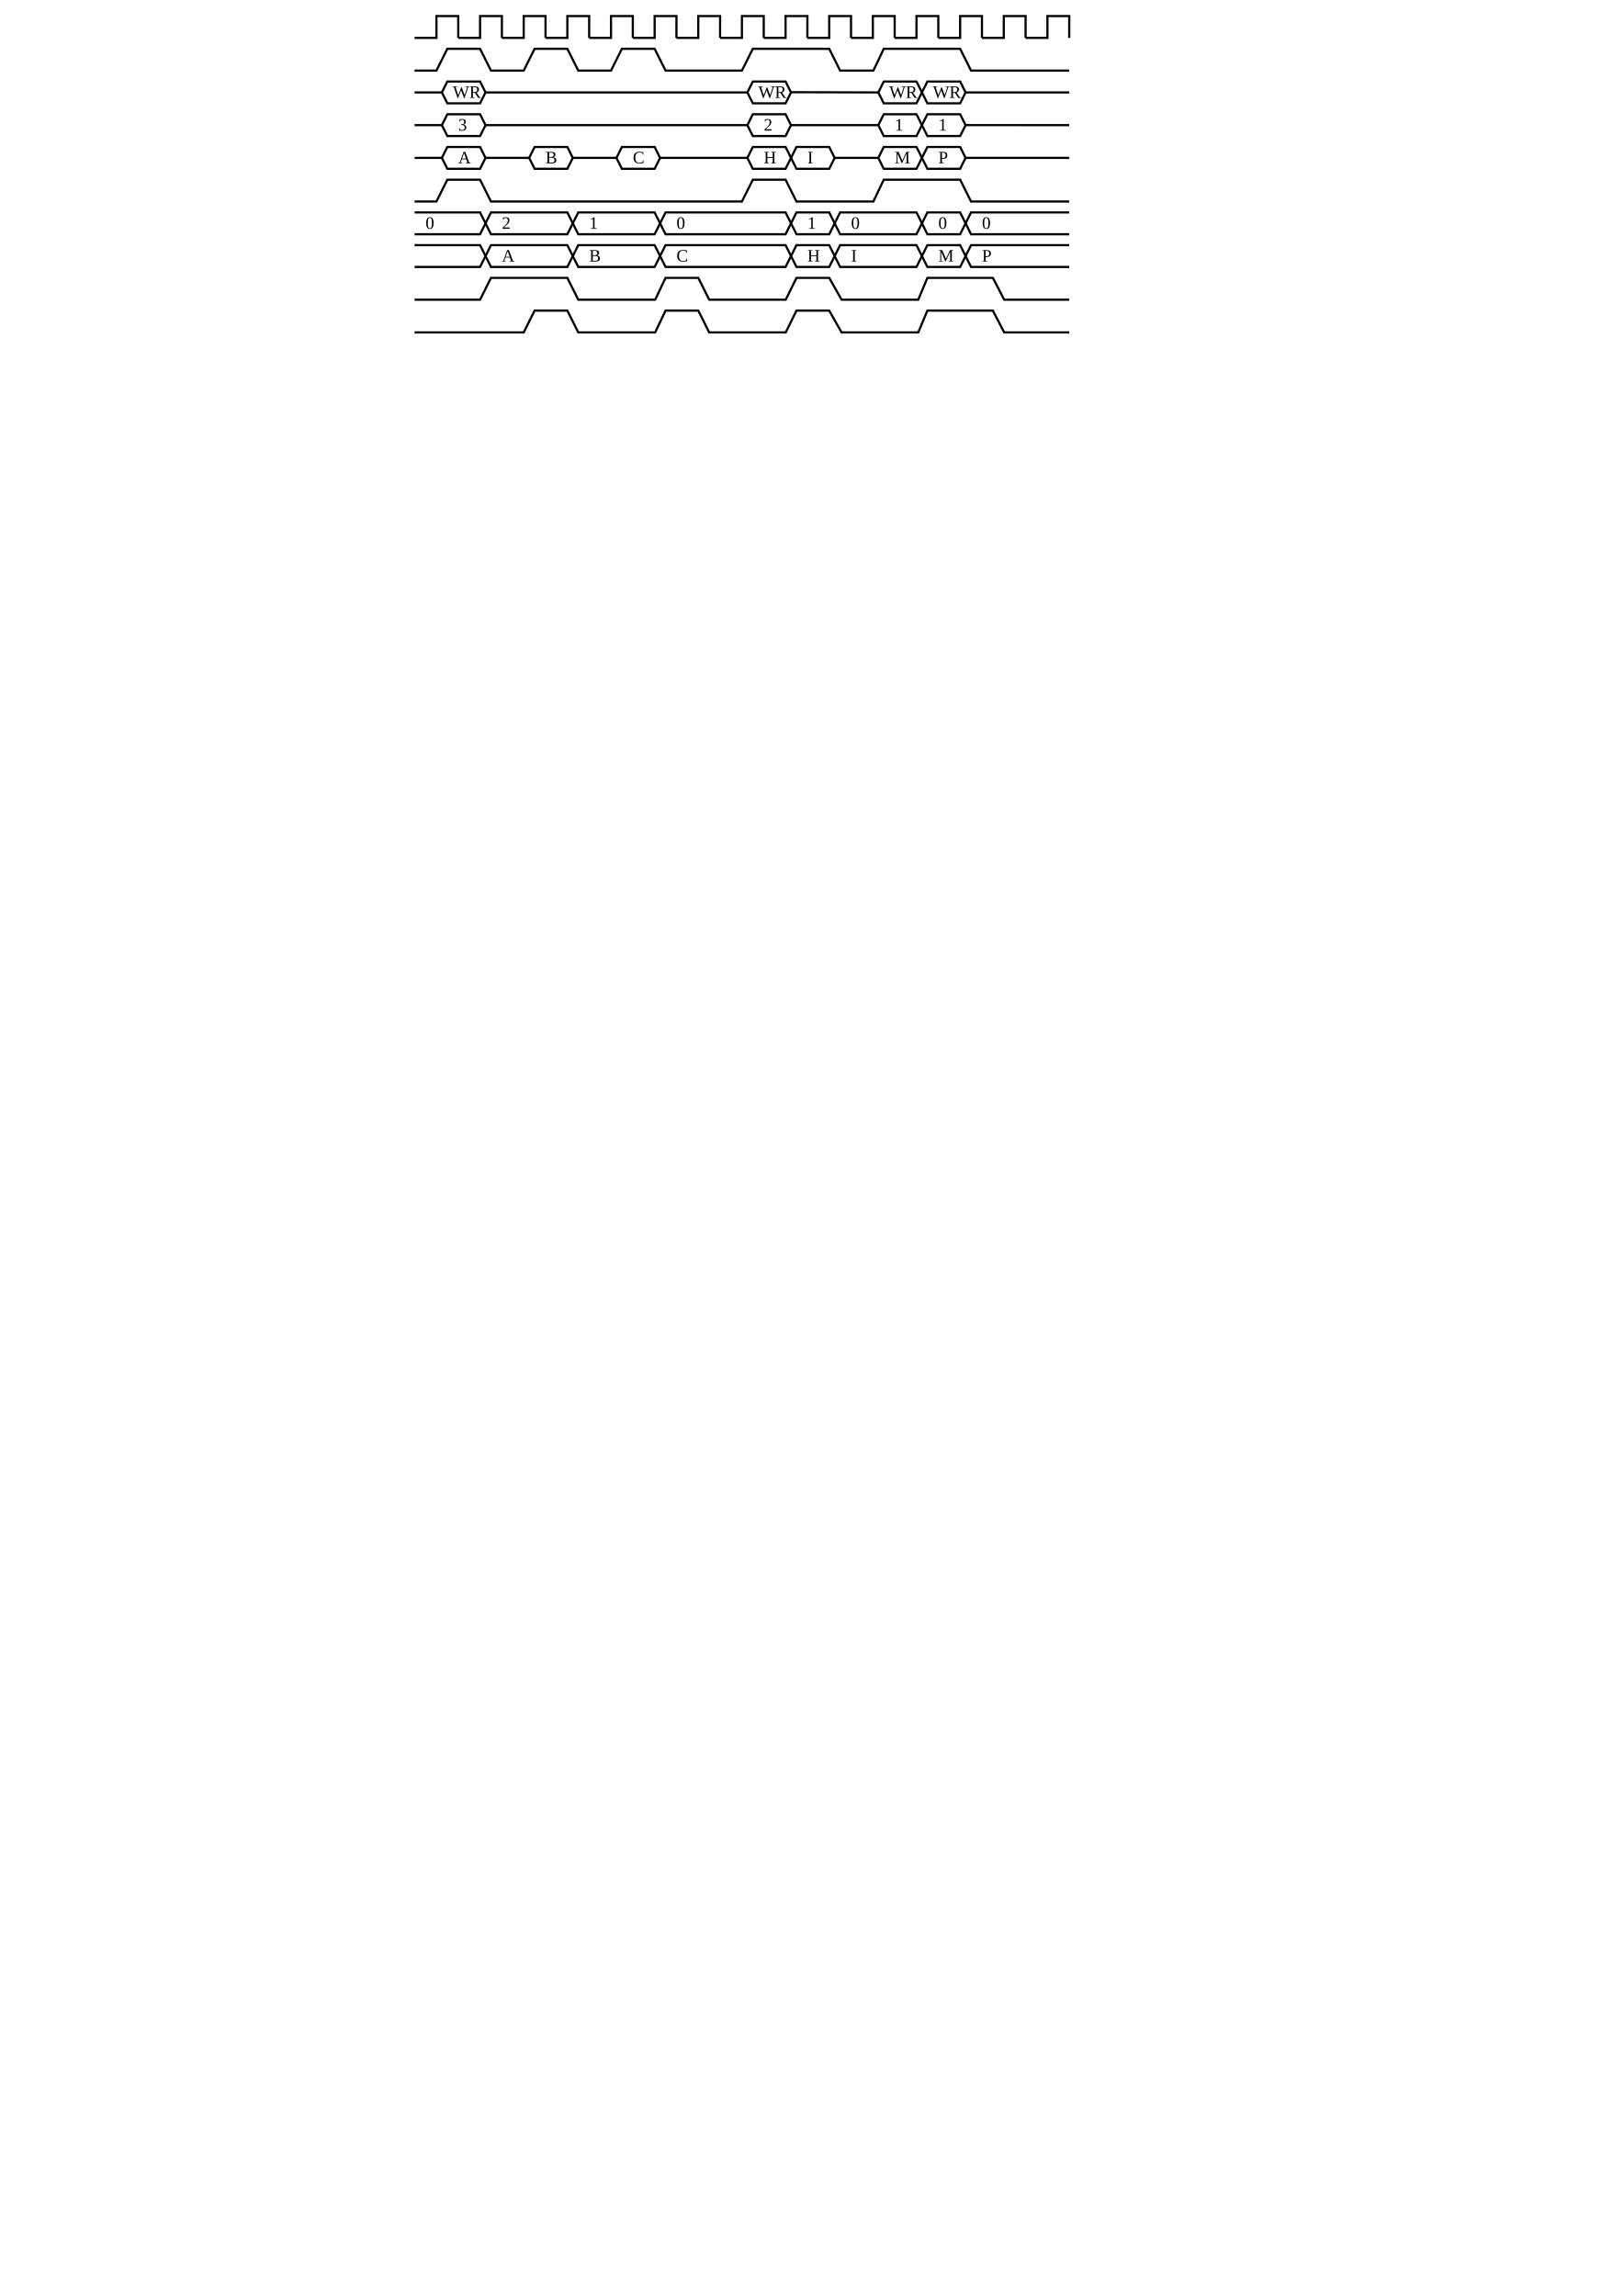
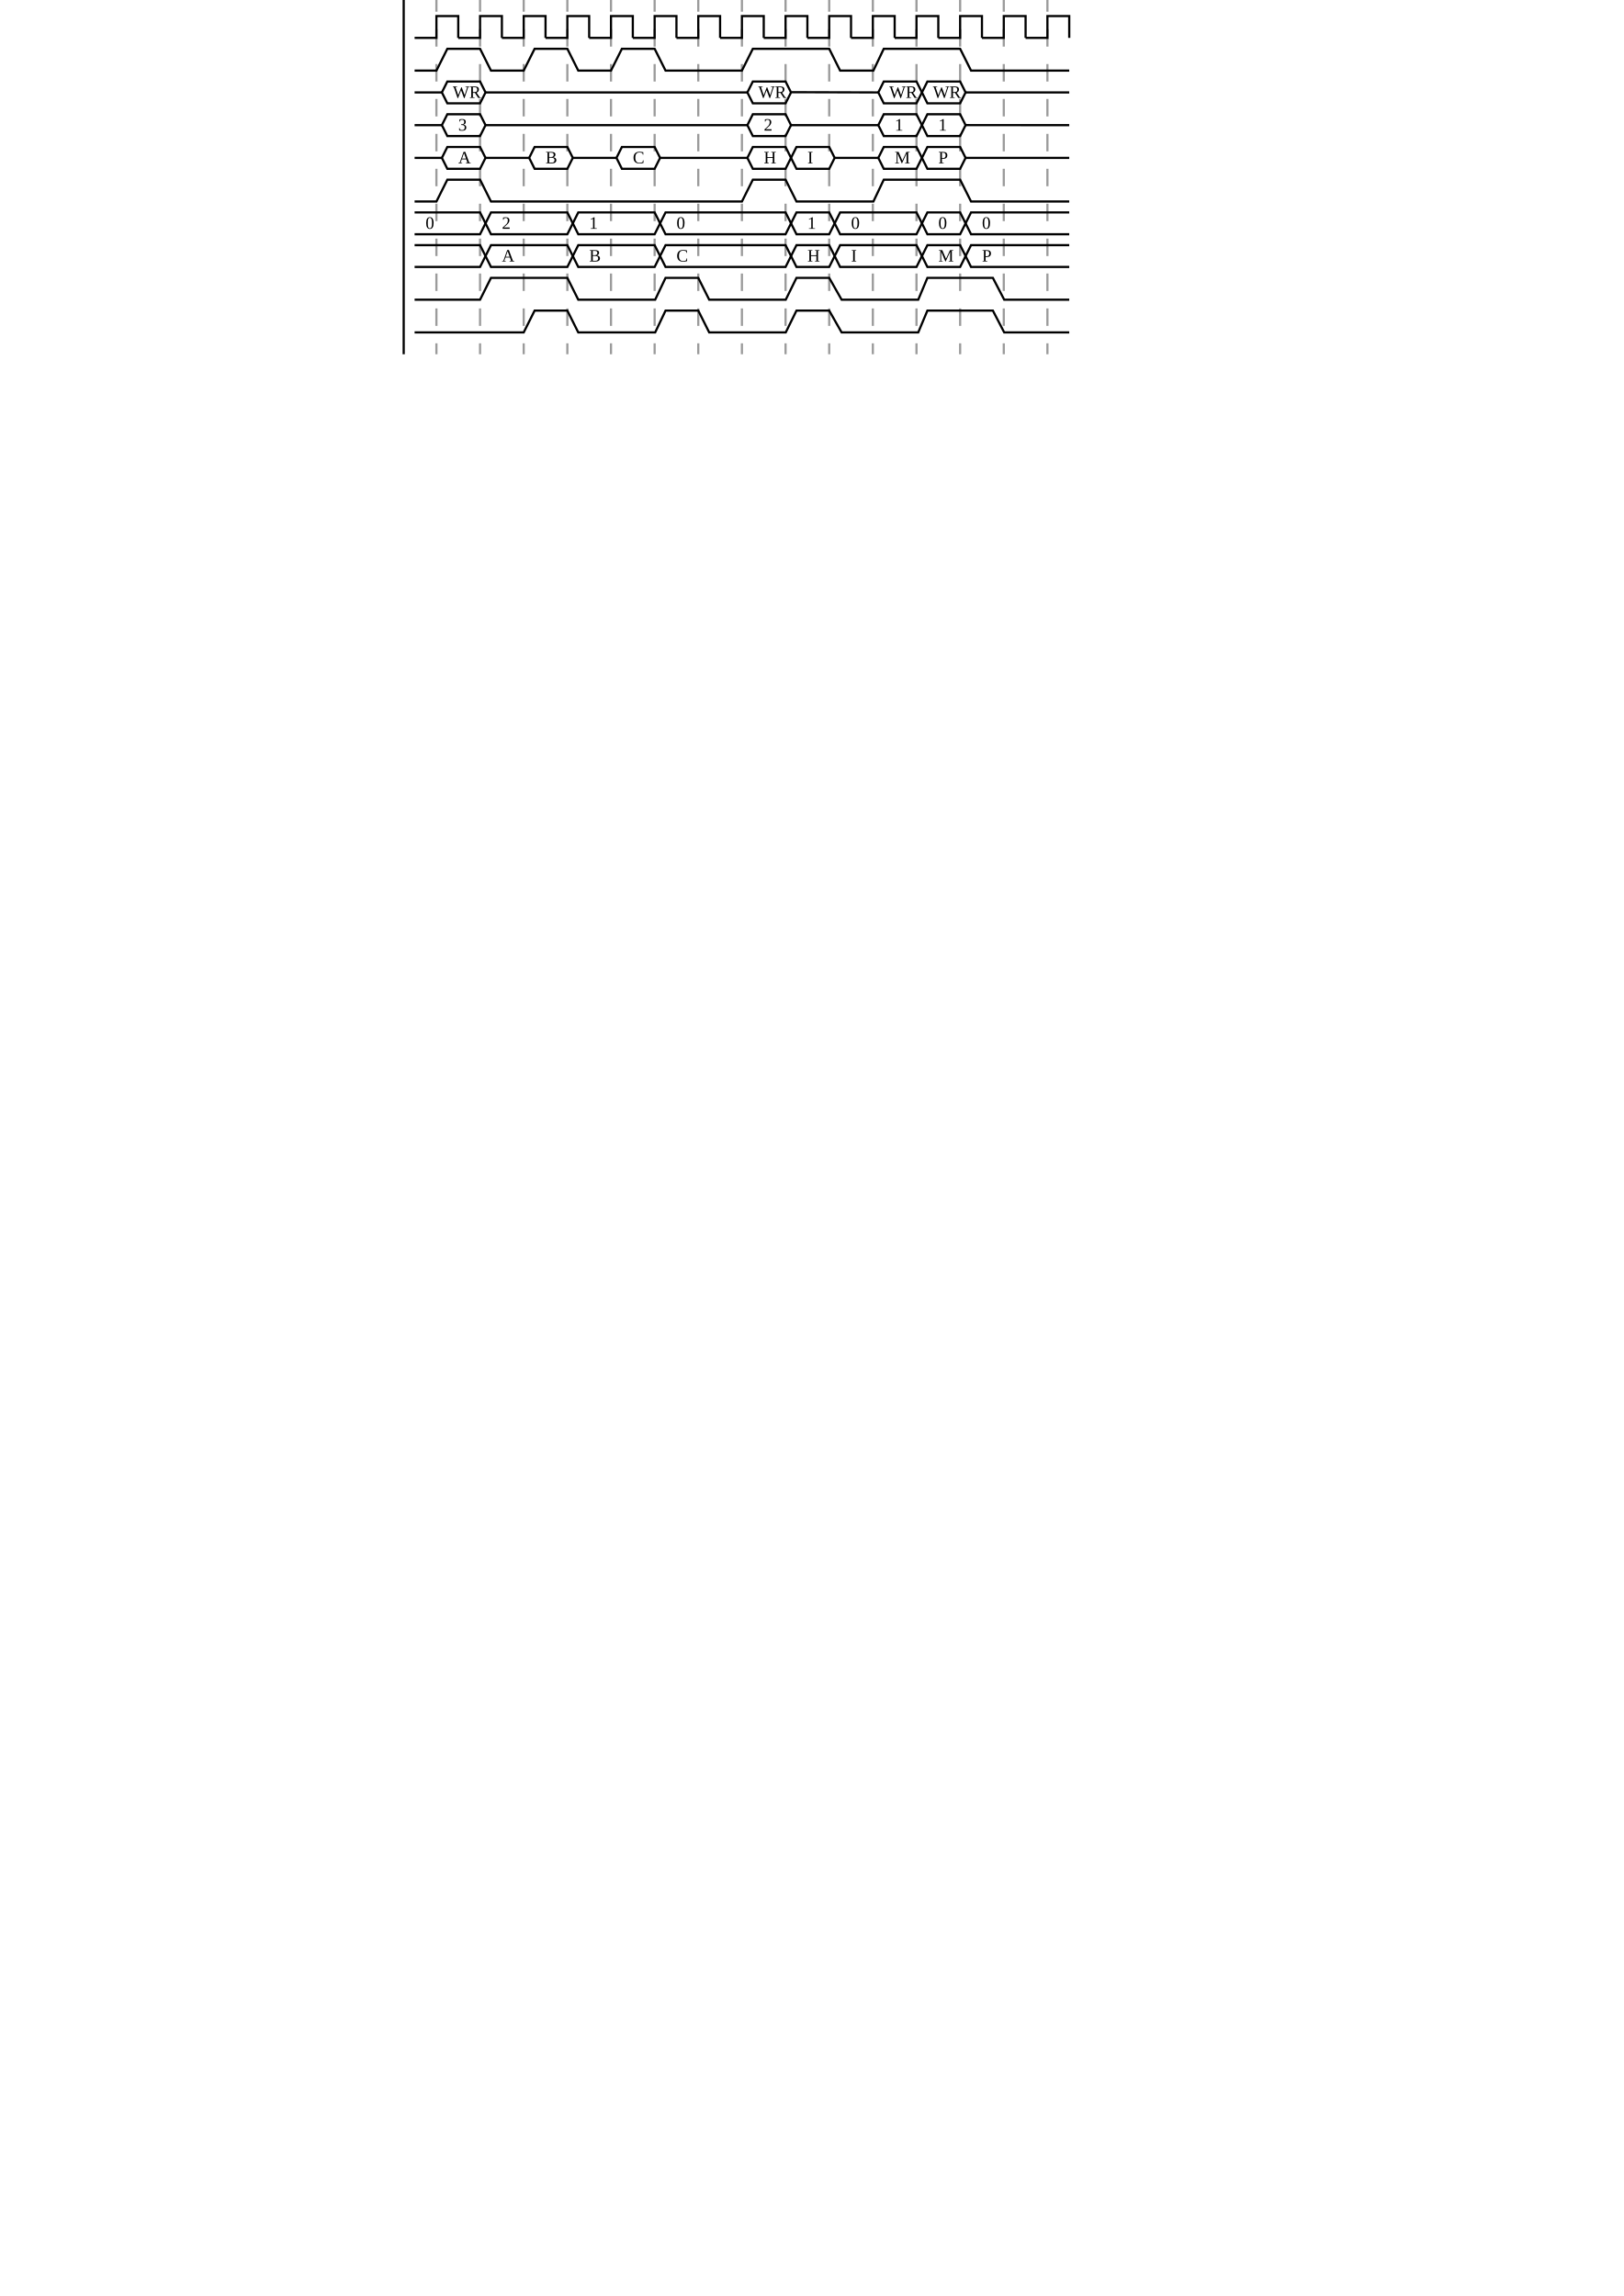
<svg xmlns="http://www.w3.org/2000/svg" width="744.094" height="1052.362" id="svg2" version="1.1">
  <defs id="defs4">
    </defs>
  <g id="layer1">
    <flowRoot xml:space="preserve" id="flowRoot2816" style="fill:black;stroke:none;stroke-opacity:1;stroke-width:1px;stroke-linejoin:miter;stroke-linecap:butt;fill-opacity:1;font-family:Bitstream Vera Sans;font-style:normal;font-weight:normal;font-size:40px;text-anchor:end;text-align:end;writing-mode:lr;line-height:125%">
      <flowRegion id="flowRegion2818">
        <rect id="rect2820" width="254.286" height="585" x="8.571" y="7.362" style="text-anchor:end;text-align:end;writing-mode:lr;line-height:125%" />
      </flowRegion>
      <flowPara id="flowPara2822" />
    </flowRoot>
    <flowRoot xml:space="preserve" id="flowRoot2824" style="font-size:12px;font-style:normal;font-variant:normal;font-weight:normal;font-stretch:normal;text-align:end;line-height:125%;writing-mode:lr-tb;text-anchor:end;fill:#000000;fill-opacity:1;stroke:none;font-family:Courier 10 Pitch;-inkscape-font-specification:Courier 10 Pitch" transform="translate(-67.35425,-6.319817)">
      <flowRegion id="flowRegion2826">
        <rect id="rect2828" width="235" height="165" x="12.618" y="10.61" style="font-size:12px;font-style:normal;font-variant:normal;font-weight:normal;font-stretch:normal;text-align:end;line-height:125%;writing-mode:lr-tb;text-anchor:end;font-family:Courier 10 Pitch;-inkscape-font-specification:Courier 10 Pitch" ry="0" />
      </flowRegion>
      <flowPara id="flowPara2830">clk</flowPara>
      <flowPara id="flowPara2864">fsabo_valid</flowPara>
      <flowPara id="flowPara2894">fsabo_mode</flowPara>
      <flowPara id="flowPara2898">fsabo_len</flowPara>
      <flowPara id="flowPara2900">fsabo_data</flowPara>
      <flowPara id="flowPara2904">fsabo_new_req_0a</flowPara>
      <flowPara id="flowPara2910">fsabo_cur_req_len_rem_0a</flowPara>
      <flowPara id="flowPara2914">fsabo_prev_data</flowPara>
      <flowPara id="flowPara2920">fsabo_want_prev</flowPara>
      <flowPara id="flowPara2916">idfif_wr_0a</flowPara>
      <flowPara id="flowPara2926" />
    </flowRoot>
    <path style="fill:none;stroke:#000000;stroke-width:1px;stroke-linecap:butt;stroke-linejoin:miter;stroke-opacity:1" d="m 190,17.362 10,0 0,-10 10,0 0,10" id="path2930" />
    <path style="fill:none;stroke:#000000;stroke-width:1px;stroke-linecap:butt;stroke-linejoin:miter;stroke-opacity:1" d="m 210,17.362 10,0 0,-10 10,0 0,10" id="path2930-0" />
    <path style="fill:none;stroke:#000000;stroke-width:1px;stroke-linecap:butt;stroke-linejoin:miter;stroke-opacity:1" d="m 230,17.362 10,0 0,-10 10,0 0,10" id="path2930-8" />
    <path style="fill:none;stroke:#000000;stroke-width:1px;stroke-linecap:butt;stroke-linejoin:miter;stroke-opacity:1" d="m 250,17.362 10,0 0,-10 10,0 0,10" id="path2930-4" />
    <path style="fill:none;stroke:#000000;stroke-width:1px;stroke-linecap:butt;stroke-linejoin:miter;stroke-opacity:1" d="m 270,17.362 10,0 0,-10 10,0 0,10" id="path2930-9" />
    <path style="fill:none;stroke:#000000;stroke-width:1px;stroke-linecap:butt;stroke-linejoin:miter;stroke-opacity:1" d="m 290,17.362 10,0 0,-10 10,0 0,10" id="path2930-1" />
    <path style="fill:none;stroke:#000000;stroke-width:1px;stroke-linecap:butt;stroke-linejoin:miter;stroke-opacity:1" d="m 310,17.362 10,0 0,-10 10,0 0,10" id="path2930-2" />
    <path style="fill:none;stroke:#000000;stroke-width:1px;stroke-linecap:butt;stroke-linejoin:miter;stroke-opacity:1" d="m 330,17.362 10,0 0,-10 10,0 0,10" id="path2930-05" />
    <path style="fill:none;stroke:#000000;stroke-width:1px;stroke-linecap:butt;stroke-linejoin:miter;stroke-opacity:1" d="m 350,17.362 10,0 0,-10 10,0 0,10" id="path2930-29" />
    <path style="fill:none;stroke:#000000;stroke-width:1px;stroke-linecap:butt;stroke-linejoin:miter;stroke-opacity:1" d="m 370,17.362 10,0 0,-10 10,0 0,10" id="path2930-83" />
    <path style="fill:none;stroke:#000000;stroke-width:1px;stroke-linecap:butt;stroke-linejoin:miter;stroke-opacity:1" d="m 390,17.362 10,0 0,-10 10,0 0,10" id="path2930-04" />
    <path style="fill:none;stroke:#000000;stroke-width:1px;stroke-linecap:butt;stroke-linejoin:miter;stroke-opacity:1" d="m 410,17.362 10,0 0,-10 10,0 0,10" id="path2930-19" />
    <path style="fill:none;stroke:#000000;stroke-width:1px;stroke-linecap:butt;stroke-linejoin:miter;stroke-opacity:1" d="m 430,17.362 10,0 0,-10 10,0 0,10" id="path2930-5" />
    <path style="fill:none;stroke:#000000;stroke-width:1px;stroke-linecap:butt;stroke-linejoin:miter;stroke-opacity:1" d="m 190,32.362 10,0 5,-10 15,0 5,10 15,0 5,-10 15,0 5,10 15,0 5,-10 15,0 5,10 35,0 5,-10 35,0 5,10 15.25,0 4.75,-10 35,0 5,10 45,0" id="path3825" />
    <path style="fill:none;stroke:#000000;stroke-width:1px;stroke-linecap:butt;stroke-linejoin:miter;stroke-opacity:1" d="m 450,17.362 10,0 0,-10 10,0 0,10" id="path2930-5-4" />
    <path style="fill:none;stroke:#000000;stroke-width:1px;stroke-linecap:butt;stroke-linejoin:miter;stroke-opacity:1" d="m 470,17.362 10,0 0,-10 10,0 0,10" id="path2930-5-9" />
    <path style="fill:none;stroke:#000000;stroke-width:1px;stroke-linecap:butt;stroke-linejoin:miter;stroke-opacity:1" d="m 202.5,42.362 2.5,-5 15,0 2.5,5 -2.5,5 -15,0 -2.5,-5 z" id="path3858" />
    <path style="fill:none;stroke:#000000;stroke-width:1px;stroke-linecap:butt;stroke-linejoin:miter;stroke-opacity:1" d="m 342.5,42.362 2.5,-5 15,0 2.5,5 -2.5,5 -15,0 -2.5,-5 z" id="path3858-6" />
    <path style="fill:none;stroke:#000000;stroke-width:1px;stroke-linecap:butt;stroke-linejoin:miter;stroke-opacity:1" d="m 402.5,42.362 2.5,-5 15,0 2.5,5 -2.5,5 -15,0 -2.5,-5 z" id="path3858-5" />
    <path style="fill:none;stroke:#000000;stroke-width:1px;stroke-linecap:butt;stroke-linejoin:miter;stroke-opacity:1" d="m 422.5,42.362 2.5,-5 15,0 2.5,5 -2.5,5 -15,0 -2.5,-5 z" id="path3858-9" />
    <path style="fill:none;stroke:#000000;stroke-width:1px;stroke-linecap:butt;stroke-linejoin:miter;stroke-opacity:1" d="m 202.5,57.362 2.5,-5 15,0 2.5,5 -2.5,5 -15,0 -2.5,-5 z" id="path3858-3" />
    <path style="fill:none;stroke:#000000;stroke-width:1px;stroke-linecap:butt;stroke-linejoin:miter;stroke-opacity:1" d="m 342.5,57.362 2.5,-5 15,0 2.5,5 -2.5,5 -15,0 -2.5,-5 z" id="path3858-1" />
    <path style="fill:none;stroke:#000000;stroke-width:1px;stroke-linecap:butt;stroke-linejoin:miter;stroke-opacity:1" d="m 402.5,57.362 2.5,-5 15,0 2.5,5 -2.5,5 -15,0 -2.5,-5 z" id="path3858-4" />
    <path style="fill:none;stroke:#000000;stroke-width:1px;stroke-linecap:butt;stroke-linejoin:miter;stroke-opacity:1" d="m 422.5,57.362 2.5,-5 15,0 2.5,5 -2.5,5 -15,0 -2.5,-5 z" id="path3858-42" />
    <path style="fill:none;stroke:#000000;stroke-width:1px;stroke-linecap:butt;stroke-linejoin:miter;stroke-opacity:1" d="m 202.5,72.362 2.5,-5 15,0 2.5,5 -2.5,5 -15,0 -2.5,-5 z" id="path3858-64" />
    <path style="fill:none;stroke:#000000;stroke-width:1px;stroke-linecap:butt;stroke-linejoin:miter;stroke-opacity:1" d="m 242.5,72.362 2.5,-5 15,0 2.5,5 -2.5,5 -15,0 -2.5,-5 z" id="path3858-2" />
    <path style="fill:none;stroke:#000000;stroke-width:1px;stroke-linecap:butt;stroke-linejoin:miter;stroke-opacity:1" d="m 282.5,72.362 2.5,-5 15,0 2.5,5 -2.5,5 -15,0 -2.5,-5 z" id="path3858-8" />
    <path style="fill:none;stroke:#000000;stroke-width:1px;stroke-linecap:butt;stroke-linejoin:miter;stroke-opacity:1" d="m 342.5,72.362 2.5,-5 15,0 2.5,5 -2.5,5 -15,0 -2.5,-5 z" id="path3858-88" />
    <path style="fill:none;stroke:#000000;stroke-width:1px;stroke-linecap:butt;stroke-linejoin:miter;stroke-opacity:1" d="m 362.5,72.362 2.5,-5 15,0 2.5,5 -2.5,5 -15,0 -2.5,-5 z" id="path3858-83" />
    <path style="fill:none;stroke:#000000;stroke-width:1px;stroke-linecap:butt;stroke-linejoin:miter;stroke-opacity:1" d="m 402.5,72.362 2.5,-5 15,0 2.5,5 -2.5,5 -15,0 -2.5,-5 z" id="path3858-33" />
    <path style="fill:none;stroke:#000000;stroke-width:1px;stroke-linecap:butt;stroke-linejoin:miter;stroke-opacity:1" d="m 422.5,72.362 2.5,-5 15,0 2.5,5 -2.5,5 -15,0 -2.5,-5 z" id="path3858-47" />
    <path style="fill:none;stroke:#000000;stroke-width:1px;stroke-linecap:butt;stroke-linejoin:miter;stroke-opacity:1" d="m 222.5,102.362 2.5,-5 35,-3e-6 2.5,5 -2.5,5 -35,0 -2.5,-5 z" id="path3858-87" />
    <path style="fill:none;stroke:#000000;stroke-width:1px;stroke-linecap:butt;stroke-linejoin:miter;stroke-opacity:1" d="m 302.5,102.362 2.5,-5 55,-6e-6 2.5,5 -2.5,5 -55,0 -2.5,-5 z" id="path3858-333" />
    <path style="fill:none;stroke:#000000;stroke-width:1px;stroke-linecap:butt;stroke-linejoin:miter;stroke-opacity:1" d="m 362.5,102.362 2.5,-5 15,0 2.5,5 -2.5,5 -15,0 -2.5,-5 z" id="path3858-26" />
    <path style="fill:none;stroke:#000000;stroke-width:1px;stroke-linecap:butt;stroke-linejoin:miter;stroke-opacity:1" d="m 382.5,102.362 2.5,-5 35,3e-6 2.5,5 -2.5,5 -35,0 -2.5,-5 z" id="path3858-65" />
    <path style="fill:none;stroke:#000000;stroke-width:1px;stroke-linecap:butt;stroke-linejoin:miter;stroke-opacity:1" d="m 422.5,102.362 2.5,-5 15,0 2.5,5 -2.5,5 -15,0 -2.5,-5 z" id="path3858-96" />
    <path style="fill:none;stroke:#000000;stroke-width:1px;stroke-linecap:butt;stroke-linejoin:miter;stroke-opacity:1" d="m 190,97.362 30,9e-6 2.5,5 -2.5,5 -30,0" id="path4080" />
    <path style="fill:none;stroke:#000000;stroke-width:1px;stroke-linecap:butt;stroke-linejoin:miter;stroke-opacity:1" d="m 190,42.362 12.5,0" id="path4082" />
    <path style="fill:none;stroke:#000000;stroke-width:1px;stroke-linecap:butt;stroke-linejoin:miter;stroke-opacity:1" d="m 222.5,42.362 120,0" id="path4084" />
    <path style="fill:none;stroke:#000000;stroke-width:1px;stroke-linecap:butt;stroke-linejoin:miter;stroke-opacity:1" d="M 362.776,42.253 402.5,42.362" id="path4086" />
    <path style="fill:none;stroke:#000000;stroke-width:1px;stroke-linecap:butt;stroke-linejoin:miter;stroke-opacity:1" d="m 190,57.362 12.5,0" id="path4088" />
    <path style="fill:none;stroke:#000000;stroke-width:1px;stroke-linecap:butt;stroke-linejoin:miter;stroke-opacity:1" d="m 190,72.362 12.5,0" id="path4090" />
    <path style="fill:none;stroke:#000000;stroke-width:1px;stroke-linecap:butt;stroke-linejoin:miter;stroke-opacity:1" d="m 222.5,72.362 20,0" id="path4094" />
    <path style="fill:none;stroke:#000000;stroke-width:1px;stroke-linecap:butt;stroke-linejoin:miter;stroke-opacity:1" d="m 262.5,72.362 20,0" id="path4096" />
    <path style="fill:none;stroke:#000000;stroke-width:1px;stroke-linecap:butt;stroke-linejoin:miter;stroke-opacity:1" d="m 382.5,72.362 20,0" id="path4104" />
    <path style="fill:none;stroke:#000000;stroke-width:1px;stroke-linecap:butt;stroke-linejoin:miter;stroke-opacity:1" d="m 362.5,57.362 40,0" id="path4108" />
    <path style="fill:none;stroke:#000000;stroke-width:1px;stroke-linecap:butt;stroke-linejoin:miter;stroke-opacity:1" d="m 222.5,57.362 120,0" id="path4110" />
    <path style="fill:none;stroke:#000000;stroke-width:1px;stroke-linecap:butt;stroke-linejoin:miter;stroke-opacity:1" d="m 302.5,72.362 40,0" id="path4112" />
    <path style="fill:none;stroke:#000000;stroke-width:1px;stroke-linecap:butt;stroke-linejoin:miter;stroke-opacity:1" d="m 490,97.362 -45,-3e-6 -2.5,5 2.5,5 45,0" id="path4128" />
    <path style="fill:none;stroke:#000000;stroke-width:1px;stroke-linecap:butt;stroke-linejoin:miter;stroke-opacity:1" d="m 190,137.362 30,0 5,-10 35,0 5,10 35.25,0 4.75,-10 15,0 5,10 35.082,0 4.918,-10 15,0 5.685,10 35.122,0 4.194,-10 30,0 5.196,10 29.804,0" id="path3825-3" />
    <path style="fill:none;stroke:#000000;stroke-width:1px;stroke-linecap:butt;stroke-linejoin:miter;stroke-opacity:1" d="m 262.5,102.362 2.5,-5 35,-1e-5 2.5,5 -2.5,5 -35,0 -2.5,-5 z" id="path3858-87-0" />
    <path style="fill:none;stroke:#000000;stroke-width:1px;stroke-linecap:butt;stroke-linejoin:miter;stroke-opacity:1" d="m 222.5,117.362 2.5,-5 35,0 2.5,5 -2.5,5 -35,0 -2.5,-5 z" id="path3858-87-1" />
    <path style="fill:none;stroke:#000000;stroke-width:1px;stroke-linecap:butt;stroke-linejoin:miter;stroke-opacity:1" d="m 302.5,117.362 2.5,-5 55,0 2.5,5 -2.5,5 -55,0 -2.5,-5 z" id="path3858-333-7" />
    <path style="fill:none;stroke:#000000;stroke-width:1px;stroke-linecap:butt;stroke-linejoin:miter;stroke-opacity:1" d="m 362.5,117.362 2.5,-5 15,0 2.5,5 -2.5,5 -15,0 -2.5,-5 z" id="path3858-26-8" />
    <path style="fill:none;stroke:#000000;stroke-width:1px;stroke-linecap:butt;stroke-linejoin:miter;stroke-opacity:1" d="m 382.5,117.362 2.5,-5 35,1e-5 2.5,5 -2.5,5 -35,0 -2.5,-5 z" id="path3858-65-9" />
    <path style="fill:none;stroke:#000000;stroke-width:1px;stroke-linecap:butt;stroke-linejoin:miter;stroke-opacity:1" d="m 422.5,117.362 2.5,-5 15,0 2.5,5 -2.5,5 -15,0 -2.5,-5 z" id="path3858-96-1" />
    <path style="fill:none;stroke:#000000;stroke-width:1px;stroke-linecap:butt;stroke-linejoin:miter;stroke-opacity:1" d="m 190,112.362 30,1e-5 2.5,5 -2.5,5 -30,0" id="path4080-5" />
    <path style="fill:none;stroke:#000000;stroke-width:1px;stroke-linecap:butt;stroke-linejoin:miter;stroke-opacity:1" d="m 490,112.362 -45,0 -2.5,5 2.5,5 45,0" id="path4128-4" />
    <path style="fill:none;stroke:#000000;stroke-width:1px;stroke-linecap:butt;stroke-linejoin:miter;stroke-opacity:1" d="m 262.5,117.362 2.5,-5 35,-1e-5 2.5,5 -2.5,5 -35,0 -2.5,-5 z" id="path3858-87-0-9" />
    <path style="fill:none;stroke:#000000;stroke-width:1px;stroke-linecap:butt;stroke-linejoin:miter;stroke-opacity:1" d="m 190,152.362 50,0 5,-10 15,0 5,10 35.25,0 4.75,-10 15,0 5,10 35.082,0 4.918,-10 15,0 5.685,10 35.122,0 4.194,-10 30,0 5.196,10 29.804,0" id="path3825-3-2" />
    <path style="fill:none;stroke:#000000;stroke-width:1px;stroke-linecap:butt;stroke-linejoin:miter;stroke-opacity:1" d="m 190,92.362 10,0 5,-10 15,0 5,10 115,0 5,-10 15,0 5,10 35.25,0 4.75,-10 35,0 5,10 45,0" id="path3825-7" />
    <path style="fill:none;stroke:#000000;stroke-width:1px;stroke-linecap:butt;stroke-linejoin:miter;stroke-opacity:1" d="m 442.5,42.362 47.5,0" id="path4399" />
    <path style="fill:none;stroke:#000000;stroke-width:1px;stroke-linecap:butt;stroke-linejoin:miter;stroke-opacity:1" d="M 442.387,57.34 490,57.362" id="path4401" />
    <path style="fill:none;stroke:#000000;stroke-width:1px;stroke-linecap:butt;stroke-linejoin:miter;stroke-opacity:1" d="m 442.5,72.362 47.5,0" id="path4403" />
    <text xml:space="preserve" style="font-size:10px;font-style:normal;font-variant:normal;font-weight:normal;font-stretch:normal;text-align:center;text-anchor:middle;fill:#000000;fill-opacity:1;stroke:none;font-family:Courier 10 Pitch;-inkscape-font-specification:Courier 10 Pitch" x="207.5" y="44.862" id="text4456">
      <tspan id="tspan4458" x="207.5" y="44.862" style="font-size:8px;text-align:start;text-anchor:start">WR</tspan>
    </text>
    <text xml:space="preserve" style="font-size:10px;font-style:normal;font-variant:normal;font-weight:normal;font-stretch:normal;text-align:center;text-anchor:middle;fill:#000000;fill-opacity:1;stroke:none;font-family:Courier 10 Pitch;-inkscape-font-specification:Courier 10 Pitch" x="347.5" y="44.862" id="text4456-2">
      <tspan id="tspan4458-6" x="347.5" y="44.862" style="font-size:8px;text-align:start;text-anchor:start">WR</tspan>
    </text>
    <text xml:space="preserve" style="font-size:10px;font-style:normal;font-variant:normal;font-weight:normal;font-stretch:normal;text-align:center;text-anchor:middle;fill:#000000;fill-opacity:1;stroke:none;font-family:Courier 10 Pitch;-inkscape-font-specification:Courier 10 Pitch" x="407.5" y="44.862" id="text4456-6">
      <tspan id="tspan4458-64" x="407.5" y="44.862" style="font-size:8px;text-align:start;text-anchor:start">WR</tspan>
    </text>
    <text xml:space="preserve" style="font-size:10px;font-style:normal;font-variant:normal;font-weight:normal;font-stretch:normal;text-align:center;text-anchor:middle;fill:#000000;fill-opacity:1;stroke:none;font-family:Courier 10 Pitch;-inkscape-font-specification:Courier 10 Pitch" x="427.5" y="44.862" id="text4456-28">
      <tspan id="tspan4458-9" x="427.5" y="44.862" style="font-size:8px;text-align:start;text-anchor:start">WR</tspan>
    </text>
    <text xml:space="preserve" style="font-size:9px;font-style:normal;font-variant:normal;font-weight:normal;font-stretch:normal;fill:#000000;fill-opacity:1;stroke:none;font-family:Courier 10 Pitch;-inkscape-font-specification:Courier 10 Pitch" x="210" y="59.862" id="text4507">
      <tspan id="tspan4509" x="210" y="59.862" style="font-size:8px">3</tspan>
    </text>
    <text xml:space="preserve" style="font-size:9px;font-style:normal;font-variant:normal;font-weight:normal;font-stretch:normal;fill:#000000;fill-opacity:1;stroke:none;font-family:Courier 10 Pitch;-inkscape-font-specification:Courier 10 Pitch" x="350" y="59.862" id="text4507-6">
      <tspan id="tspan4509-0" x="350" y="59.862" style="font-size:8px">2</tspan>
    </text>
    <text xml:space="preserve" style="font-size:9px;font-style:normal;font-variant:normal;font-weight:normal;font-stretch:normal;fill:#000000;fill-opacity:1;stroke:none;font-family:Courier 10 Pitch;-inkscape-font-specification:Courier 10 Pitch" x="410" y="59.862" id="text4507-6-7">
      <tspan id="tspan4509-0-0" x="410" y="59.862" style="font-size:8px">1</tspan>
    </text>
    <text xml:space="preserve" style="font-size:9px;font-style:normal;font-variant:normal;font-weight:normal;font-stretch:normal;fill:#000000;fill-opacity:1;stroke:none;font-family:Courier 10 Pitch;-inkscape-font-specification:Courier 10 Pitch" x="210" y="74.862" id="text4507-1">
      <tspan id="tspan4509-3" x="210" y="74.862" style="font-size:8px">A</tspan>
    </text>
    <text xml:space="preserve" style="font-size:9px;font-style:normal;font-variant:normal;font-weight:normal;font-stretch:normal;fill:#000000;fill-opacity:1;stroke:none;font-family:Courier 10 Pitch;-inkscape-font-specification:Courier 10 Pitch" x="250" y="74.862" id="text4507-7">
      <tspan id="tspan4509-2" x="250" y="74.862" style="font-size:8px">B</tspan>
    </text>
    <text xml:space="preserve" style="font-size:9px;font-style:normal;font-variant:normal;font-weight:normal;font-stretch:normal;fill:#000000;fill-opacity:1;stroke:none;font-family:Courier 10 Pitch;-inkscape-font-specification:Courier 10 Pitch" x="290" y="74.862" id="text4507-4">
      <tspan id="tspan4509-5" x="290" y="74.862" style="font-size:8px">C</tspan>
    </text>
    <text xml:space="preserve" style="font-size:9px;font-style:normal;font-variant:normal;font-weight:normal;font-stretch:normal;fill:#000000;fill-opacity:1;stroke:none;font-family:Courier 10 Pitch;-inkscape-font-specification:Courier 10 Pitch" x="350" y="74.862" id="text4507-0">
      <tspan id="tspan4509-29" x="350" y="74.862" style="font-size:8px">H</tspan>
    </text>
    <text xml:space="preserve" style="font-size:9px;font-style:normal;font-variant:normal;font-weight:normal;font-stretch:normal;fill:#000000;fill-opacity:1;stroke:none;font-family:Courier 10 Pitch;-inkscape-font-specification:Courier 10 Pitch" x="370" y="74.862" id="text4507-9">
      <tspan id="tspan4509-9" x="370" y="74.862" style="font-size:8px">I</tspan>
    </text>
    <text xml:space="preserve" style="font-size:9px;font-style:normal;font-variant:normal;font-weight:normal;font-stretch:normal;fill:#000000;fill-opacity:1;stroke:none;font-family:Courier 10 Pitch;-inkscape-font-specification:Courier 10 Pitch" x="410" y="74.862" id="text4507-5">
      <tspan id="tspan4509-1" x="410" y="74.862" style="font-size:8px">M</tspan>
    </text>
    <text xml:space="preserve" style="font-size:9px;font-style:normal;font-variant:normal;font-weight:normal;font-stretch:normal;fill:#000000;fill-opacity:1;stroke:none;font-family:Courier 10 Pitch;-inkscape-font-specification:Courier 10 Pitch" x="430" y="74.862" id="text4507-78">
      <tspan id="tspan4509-8" x="430" y="74.862" style="font-size:8px">P</tspan>
    </text>
    <text xml:space="preserve" style="font-size:9px;font-style:normal;font-variant:normal;font-weight:normal;font-stretch:normal;fill:#000000;fill-opacity:1;stroke:none;font-family:Courier 10 Pitch;-inkscape-font-specification:Courier 10 Pitch" x="430" y="59.862" id="text4507-6-7-6">
      <tspan id="tspan4509-0-0-0" x="430" y="59.862" style="font-size:8px">1</tspan>
    </text>
    <text xml:space="preserve" style="font-size:9px;font-style:normal;font-variant:normal;font-weight:normal;font-stretch:normal;fill:#000000;fill-opacity:1;stroke:none;font-family:Courier 10 Pitch;-inkscape-font-specification:Courier 10 Pitch" x="230" y="104.862" id="text4507-6-7-6-5">
      <tspan id="tspan4509-0-0-0-9" x="230" y="104.862" style="font-size:8px">2</tspan>
    </text>
    <text xml:space="preserve" style="font-size:9px;font-style:normal;font-variant:normal;font-weight:normal;font-stretch:normal;fill:#000000;fill-opacity:1;stroke:none;font-family:Courier 10 Pitch;-inkscape-font-specification:Courier 10 Pitch" x="270" y="104.862" id="text4507-6-7-6-3">
      <tspan id="tspan4509-0-0-0-8" x="270" y="104.862" style="font-size:8px">1</tspan>
    </text>
    <text xml:space="preserve" style="font-size:9px;font-style:normal;font-variant:normal;font-weight:normal;font-stretch:normal;fill:#000000;fill-opacity:1;stroke:none;font-family:Courier 10 Pitch;-inkscape-font-specification:Courier 10 Pitch" x="310" y="104.862" id="text4507-6-7-6-9">
      <tspan id="tspan4509-0-0-0-3" x="310" y="104.862" style="font-size:8px">0</tspan>
    </text>
    <text xml:space="preserve" style="font-size:9px;font-style:normal;font-variant:normal;font-weight:normal;font-stretch:normal;fill:#000000;fill-opacity:1;stroke:none;font-family:Courier 10 Pitch;-inkscape-font-specification:Courier 10 Pitch" x="390" y="104.862" id="text4507-6-7-6-9-8">
      <tspan id="tspan4509-0-0-0-3-5" x="390" y="104.862" style="font-size:8px">0</tspan>
    </text>
    <text xml:space="preserve" style="font-size:9px;font-style:normal;font-variant:normal;font-weight:normal;font-stretch:normal;fill:#000000;fill-opacity:1;stroke:none;font-family:Courier 10 Pitch;-inkscape-font-specification:Courier 10 Pitch" x="430" y="104.862" id="text4507-6-7-6-9-4">
      <tspan id="tspan4509-0-0-0-3-3" x="430" y="104.862" style="font-size:8px">0</tspan>
    </text>
    <text xml:space="preserve" style="font-size:9px;font-style:normal;font-variant:normal;font-weight:normal;font-stretch:normal;fill:#000000;fill-opacity:1;stroke:none;font-family:Courier 10 Pitch;-inkscape-font-specification:Courier 10 Pitch" x="450" y="104.862" id="text4507-6-7-6-9-1">
      <tspan id="tspan4509-0-0-0-3-38" x="450" y="104.862" style="font-size:8px">0</tspan>
    </text>
    <text xml:space="preserve" style="font-size:9px;font-style:normal;font-variant:normal;font-weight:normal;font-stretch:normal;fill:#000000;fill-opacity:1;stroke:none;font-family:Courier 10 Pitch;-inkscape-font-specification:Courier 10 Pitch" x="195" y="104.862" id="text4507-6-7-6-9-9">
      <tspan id="tspan4509-0-0-0-3-7" x="195" y="104.862" style="font-size:8px">0</tspan>
    </text>
    <text xml:space="preserve" style="font-size:9px;font-style:normal;font-variant:normal;font-weight:normal;font-stretch:normal;fill:#000000;fill-opacity:1;stroke:none;font-family:Courier 10 Pitch;-inkscape-font-specification:Courier 10 Pitch" x="370" y="104.862" id="text4507-6-7-6-3-9">
      <tspan id="tspan4509-0-0-0-8-9" x="370" y="104.862" style="font-size:8px">1</tspan>
    </text>
    <text xml:space="preserve" style="font-size:9px;font-style:normal;font-variant:normal;font-weight:normal;font-stretch:normal;fill:#000000;fill-opacity:1;stroke:none;font-family:Courier 10 Pitch;-inkscape-font-specification:Courier 10 Pitch" x="230" y="119.862" id="text4507-1-3">
      <tspan id="tspan4509-3-2" x="230" y="119.862" style="font-size:8px">A</tspan>
    </text>
    <text xml:space="preserve" style="font-size:9px;font-style:normal;font-variant:normal;font-weight:normal;font-stretch:normal;fill:#000000;fill-opacity:1;stroke:none;font-family:Courier 10 Pitch;-inkscape-font-specification:Courier 10 Pitch" x="270" y="119.862" id="text4507-7-4">
      <tspan id="tspan4509-2-3" x="270" y="119.862" style="font-size:8px">B</tspan>
    </text>
    <text xml:space="preserve" style="font-size:9px;font-style:normal;font-variant:normal;font-weight:normal;font-stretch:normal;fill:#000000;fill-opacity:1;stroke:none;font-family:Courier 10 Pitch;-inkscape-font-specification:Courier 10 Pitch" x="310" y="119.862" id="text4507-4-7">
      <tspan id="tspan4509-5-1" x="310" y="119.862" style="font-size:8px">C</tspan>
    </text>
    <text xml:space="preserve" style="font-size:9px;font-style:normal;font-variant:normal;font-weight:normal;font-stretch:normal;fill:#000000;fill-opacity:1;stroke:none;font-family:Courier 10 Pitch;-inkscape-font-specification:Courier 10 Pitch" x="370" y="119.862" id="text4507-0-2">
      <tspan id="tspan4509-29-2" x="370" y="119.862" style="font-size:8px">H</tspan>
    </text>
    <text xml:space="preserve" style="font-size:9px;font-style:normal;font-variant:normal;font-weight:normal;font-stretch:normal;fill:#000000;fill-opacity:1;stroke:none;font-family:Courier 10 Pitch;-inkscape-font-specification:Courier 10 Pitch" x="390" y="119.862" id="text4507-9-0">
      <tspan id="tspan4509-9-2" x="390" y="119.862" style="font-size:8px">I</tspan>
    </text>
    <text xml:space="preserve" style="font-size:9px;font-style:normal;font-variant:normal;font-weight:normal;font-stretch:normal;fill:#000000;fill-opacity:1;stroke:none;font-family:Courier 10 Pitch;-inkscape-font-specification:Courier 10 Pitch" x="430" y="119.862" id="text4507-5-1">
      <tspan id="tspan4509-1-7" x="430" y="119.862" style="font-size:8px">M</tspan>
    </text>
    <text xml:space="preserve" style="font-size:9px;font-style:normal;font-variant:normal;font-weight:normal;font-stretch:normal;fill:#000000;fill-opacity:1;stroke:none;font-family:Courier 10 Pitch;-inkscape-font-specification:Courier 10 Pitch" x="450" y="119.862" id="text4507-78-1">
      <tspan id="tspan4509-8-7" x="450" y="119.862" style="font-size:8px">P</tspan>
    </text>
+     <path style="fill:none;stroke:#000000;stroke-width:1;stroke-linecap:butt;stroke-linejoin:miter;stroke-miterlimit:4;stroke-opacity:0.392;stroke-dasharray:8,8;stroke-dashoffset:0" d="M 200,-2.638 200,162.362" id="path4018" />
+     <path style="fill:none;stroke:#000000;stroke-width:1;stroke-linecap:butt;stroke-linejoin:miter;stroke-miterlimit:4;stroke-opacity:1;stroke-dasharray:none;stroke-dashoffset:0;fill-opacity:1" d="M 185,-2.638 185,162.362" id="path4018-2" />
+     <path style="fill:none;stroke:#000000;stroke-width:1;stroke-linecap:butt;stroke-linejoin:miter;stroke-miterlimit:4;stroke-opacity:0.392;stroke-dasharray:8, 8;stroke-dashoffset:0" d="M 220,-2.638 220,162.362" id="path4018-0" />
+     <path style="fill:none;stroke:#000000;stroke-width:1;stroke-linecap:butt;stroke-linejoin:miter;stroke-miterlimit:4;stroke-opacity:0.392;stroke-dasharray:8, 8;stroke-dashoffset:0" d="M 240,-2.638 240,162.362" id="path4018-1" />
+     <path style="fill:none;stroke:#000000;stroke-width:1;stroke-linecap:butt;stroke-linejoin:miter;stroke-miterlimit:4;stroke-opacity:0.392;stroke-dasharray:8, 8;stroke-dashoffset:0" d="M 260,-2.638 260,162.362" id="path4018-5" />
+     <path style="fill:none;stroke:#000000;stroke-width:1;stroke-linecap:butt;stroke-linejoin:miter;stroke-miterlimit:4;stroke-opacity:0.392;stroke-dasharray:8, 8;stroke-dashoffset:0" d="M 280,-2.638 280,162.362" id="path4018-7" />
+     <path style="fill:none;stroke:#000000;stroke-width:1;stroke-linecap:butt;stroke-linejoin:miter;stroke-miterlimit:4;stroke-opacity:0.392;stroke-dasharray:8, 8;stroke-dashoffset:0" d="M 300,-2.638 300,162.362" id="path4018-6" />
+     <path style="fill:none;stroke:#000000;stroke-width:1;stroke-linecap:butt;stroke-linejoin:miter;stroke-miterlimit:4;stroke-opacity:0.392;stroke-dasharray:8, 8;stroke-dashoffset:0" d="M 320,-2.638 320,162.362" id="path4018-3" />
+     <path style="fill:none;stroke:#000000;stroke-width:1;stroke-linecap:butt;stroke-linejoin:miter;stroke-miterlimit:4;stroke-opacity:0.392;stroke-dasharray:8, 8;stroke-dashoffset:0" d="M 340,-2.638 340,162.362" id="path4018-4" />
+     <path style="fill:none;stroke:#000000;stroke-width:1;stroke-linecap:butt;stroke-linejoin:miter;stroke-miterlimit:4;stroke-opacity:0.392;stroke-dasharray:8, 8;stroke-dashoffset:0" d="M 360,-2.638 360,162.362" id="path4018-54" />
+     <path style="fill:none;stroke:#000000;stroke-width:1;stroke-linecap:butt;stroke-linejoin:miter;stroke-miterlimit:4;stroke-opacity:0.392;stroke-dasharray:8, 8;stroke-dashoffset:0" d="M 380,-2.638 380,162.362" id="path4018-43" />
+     <path style="fill:none;stroke:#000000;stroke-width:1;stroke-linecap:butt;stroke-linejoin:miter;stroke-miterlimit:4;stroke-opacity:0.392;stroke-dasharray:8, 8;stroke-dashoffset:0" d="M 400,-2.638 400,162.362" id="path4018-78" />
+     <path style="fill:none;stroke:#000000;stroke-width:1;stroke-linecap:butt;stroke-linejoin:miter;stroke-miterlimit:4;stroke-opacity:0.392;stroke-dasharray:8, 8;stroke-dashoffset:0" d="M 420,-2.638 420,162.362" id="path4018-8" />
+     <path style="fill:none;stroke:#000000;stroke-width:1;stroke-linecap:butt;stroke-linejoin:miter;stroke-miterlimit:4;stroke-opacity:0.392;stroke-dasharray:8, 8;stroke-dashoffset:0" d="M 440,-2.638 440,162.362" id="path4018-14" />
+     <path style="fill:none;stroke:#000000;stroke-width:1;stroke-linecap:butt;stroke-linejoin:miter;stroke-miterlimit:4;stroke-opacity:0.392;stroke-dasharray:8, 8;stroke-dashoffset:0" d="M 460,-2.638 460,162.362" id="path4018-06" />
+     <path style="fill:none;stroke:#000000;stroke-width:1;stroke-linecap:butt;stroke-linejoin:miter;stroke-miterlimit:4;stroke-opacity:0.392;stroke-dasharray:8, 8;stroke-dashoffset:0" d="M 480,-2.638 480,162.362" id="path4018-9" />
  </g>
</svg>
